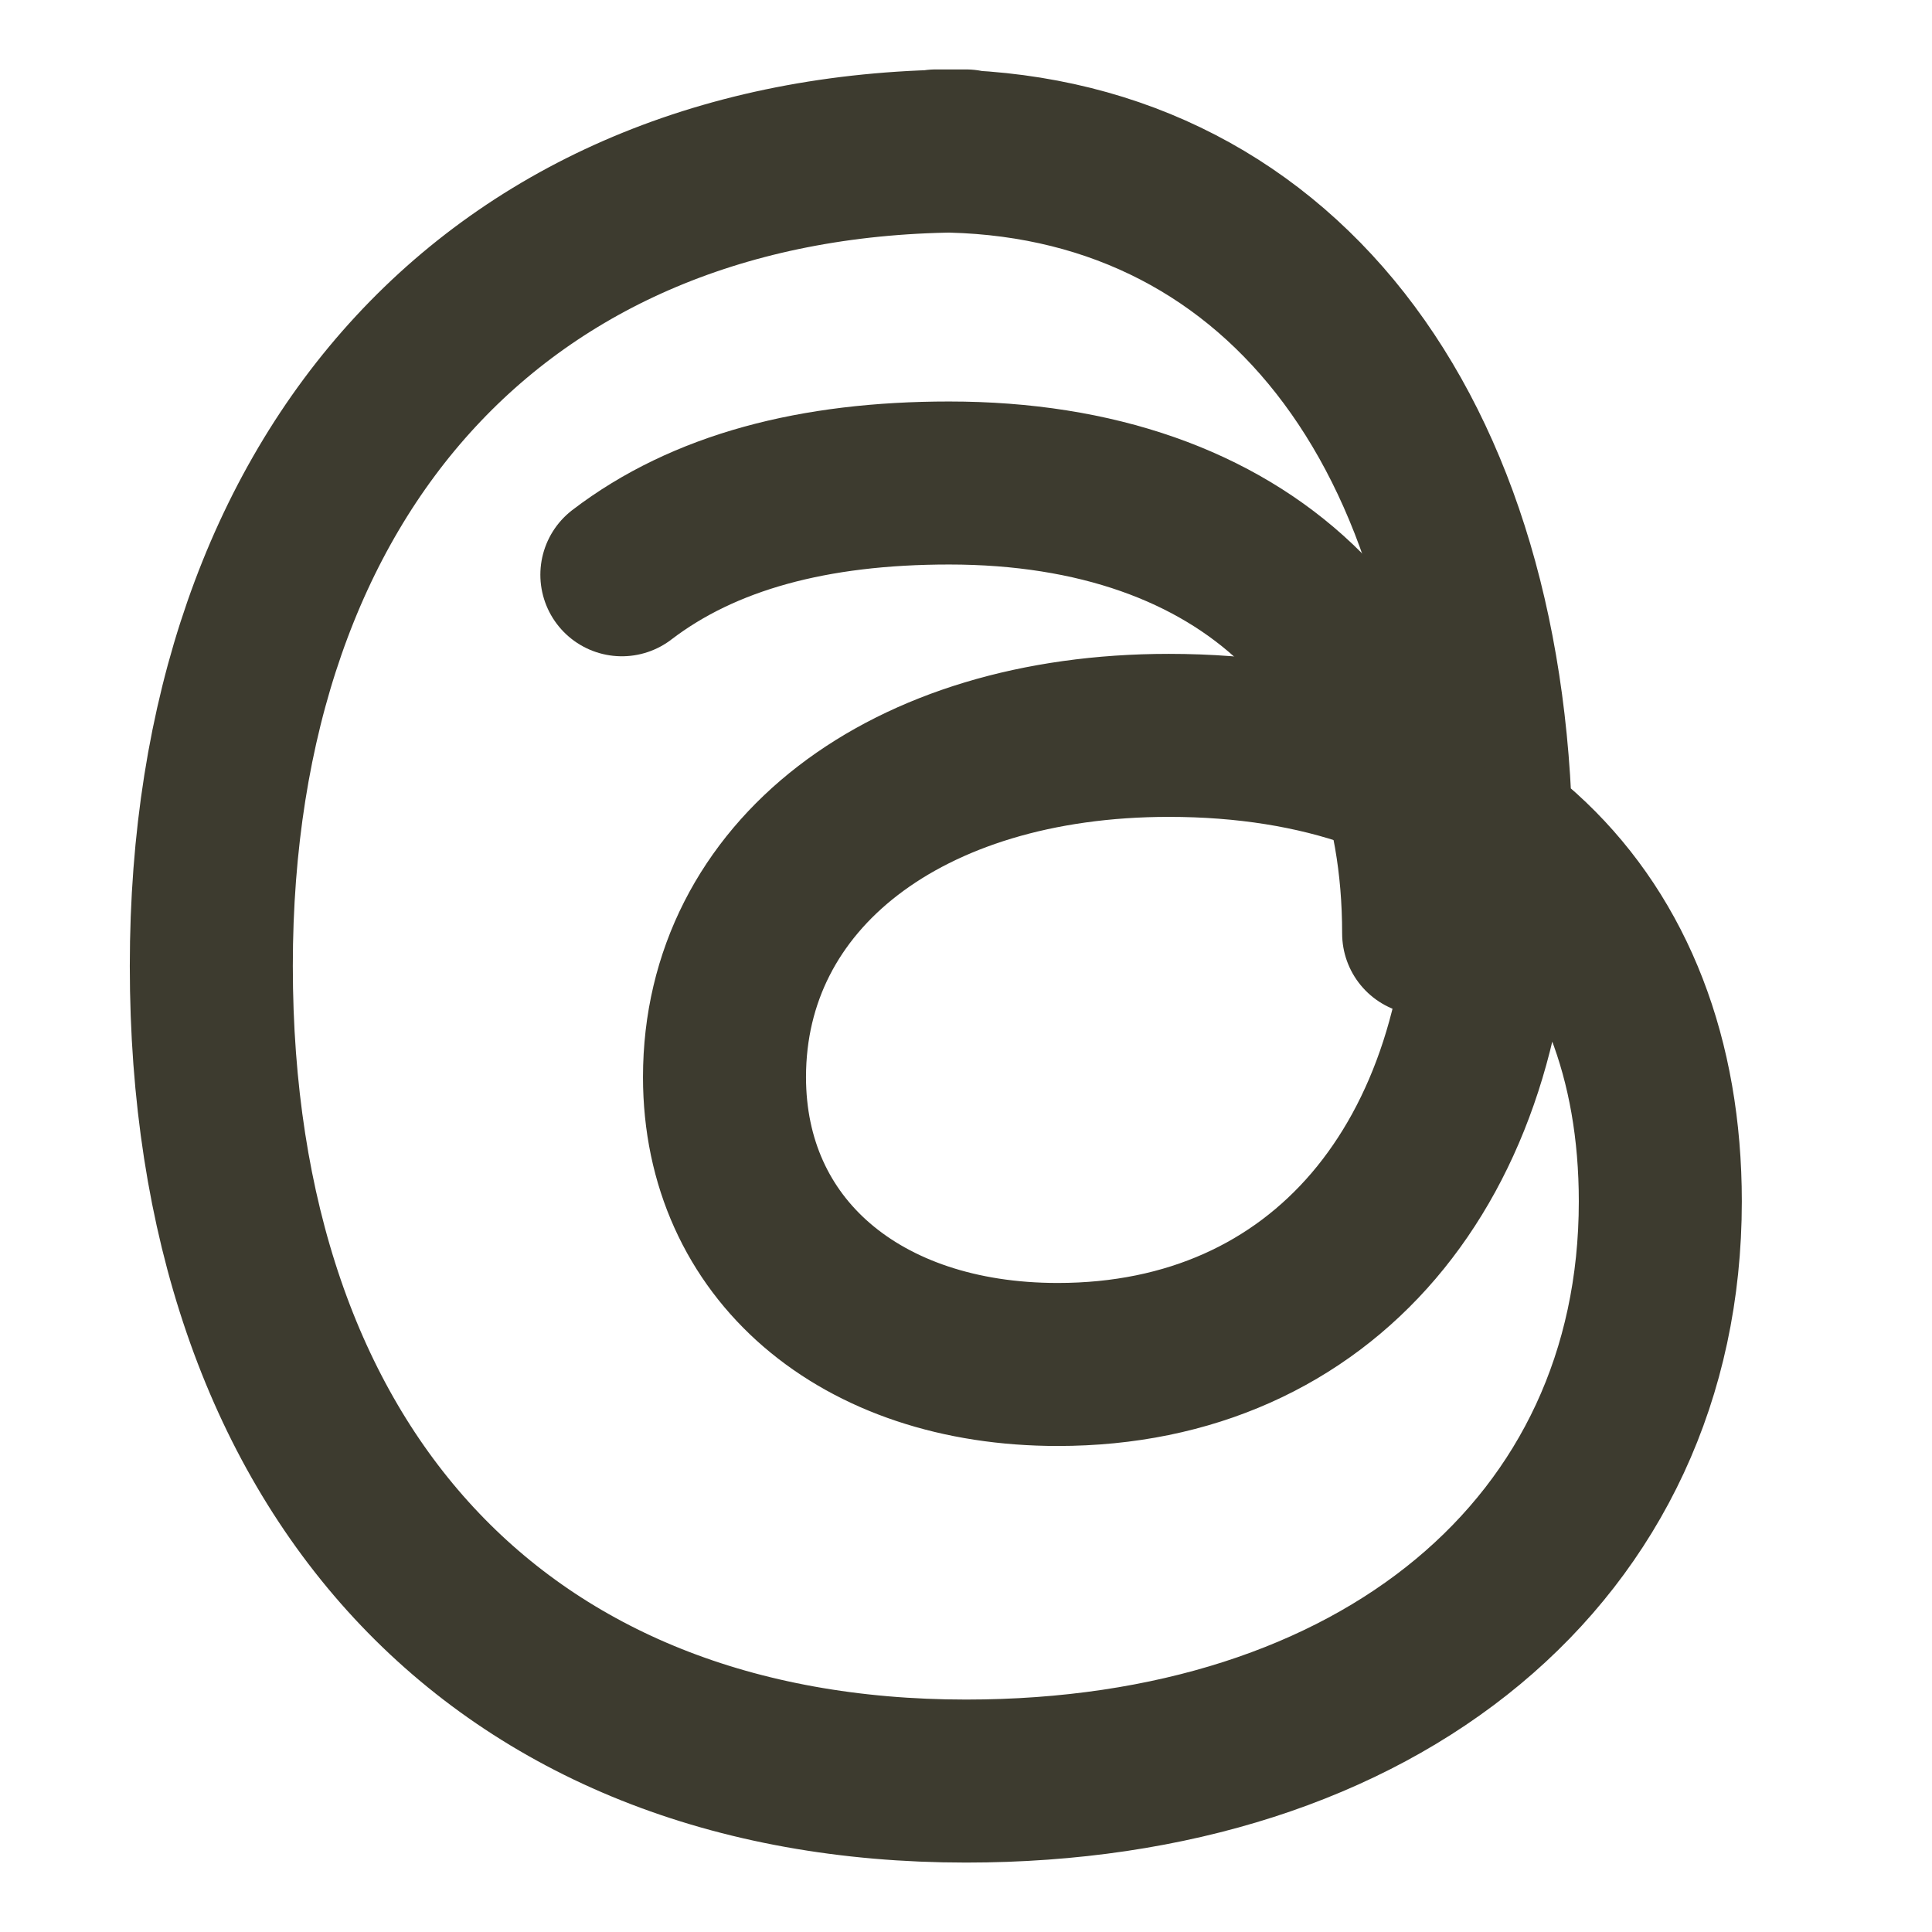
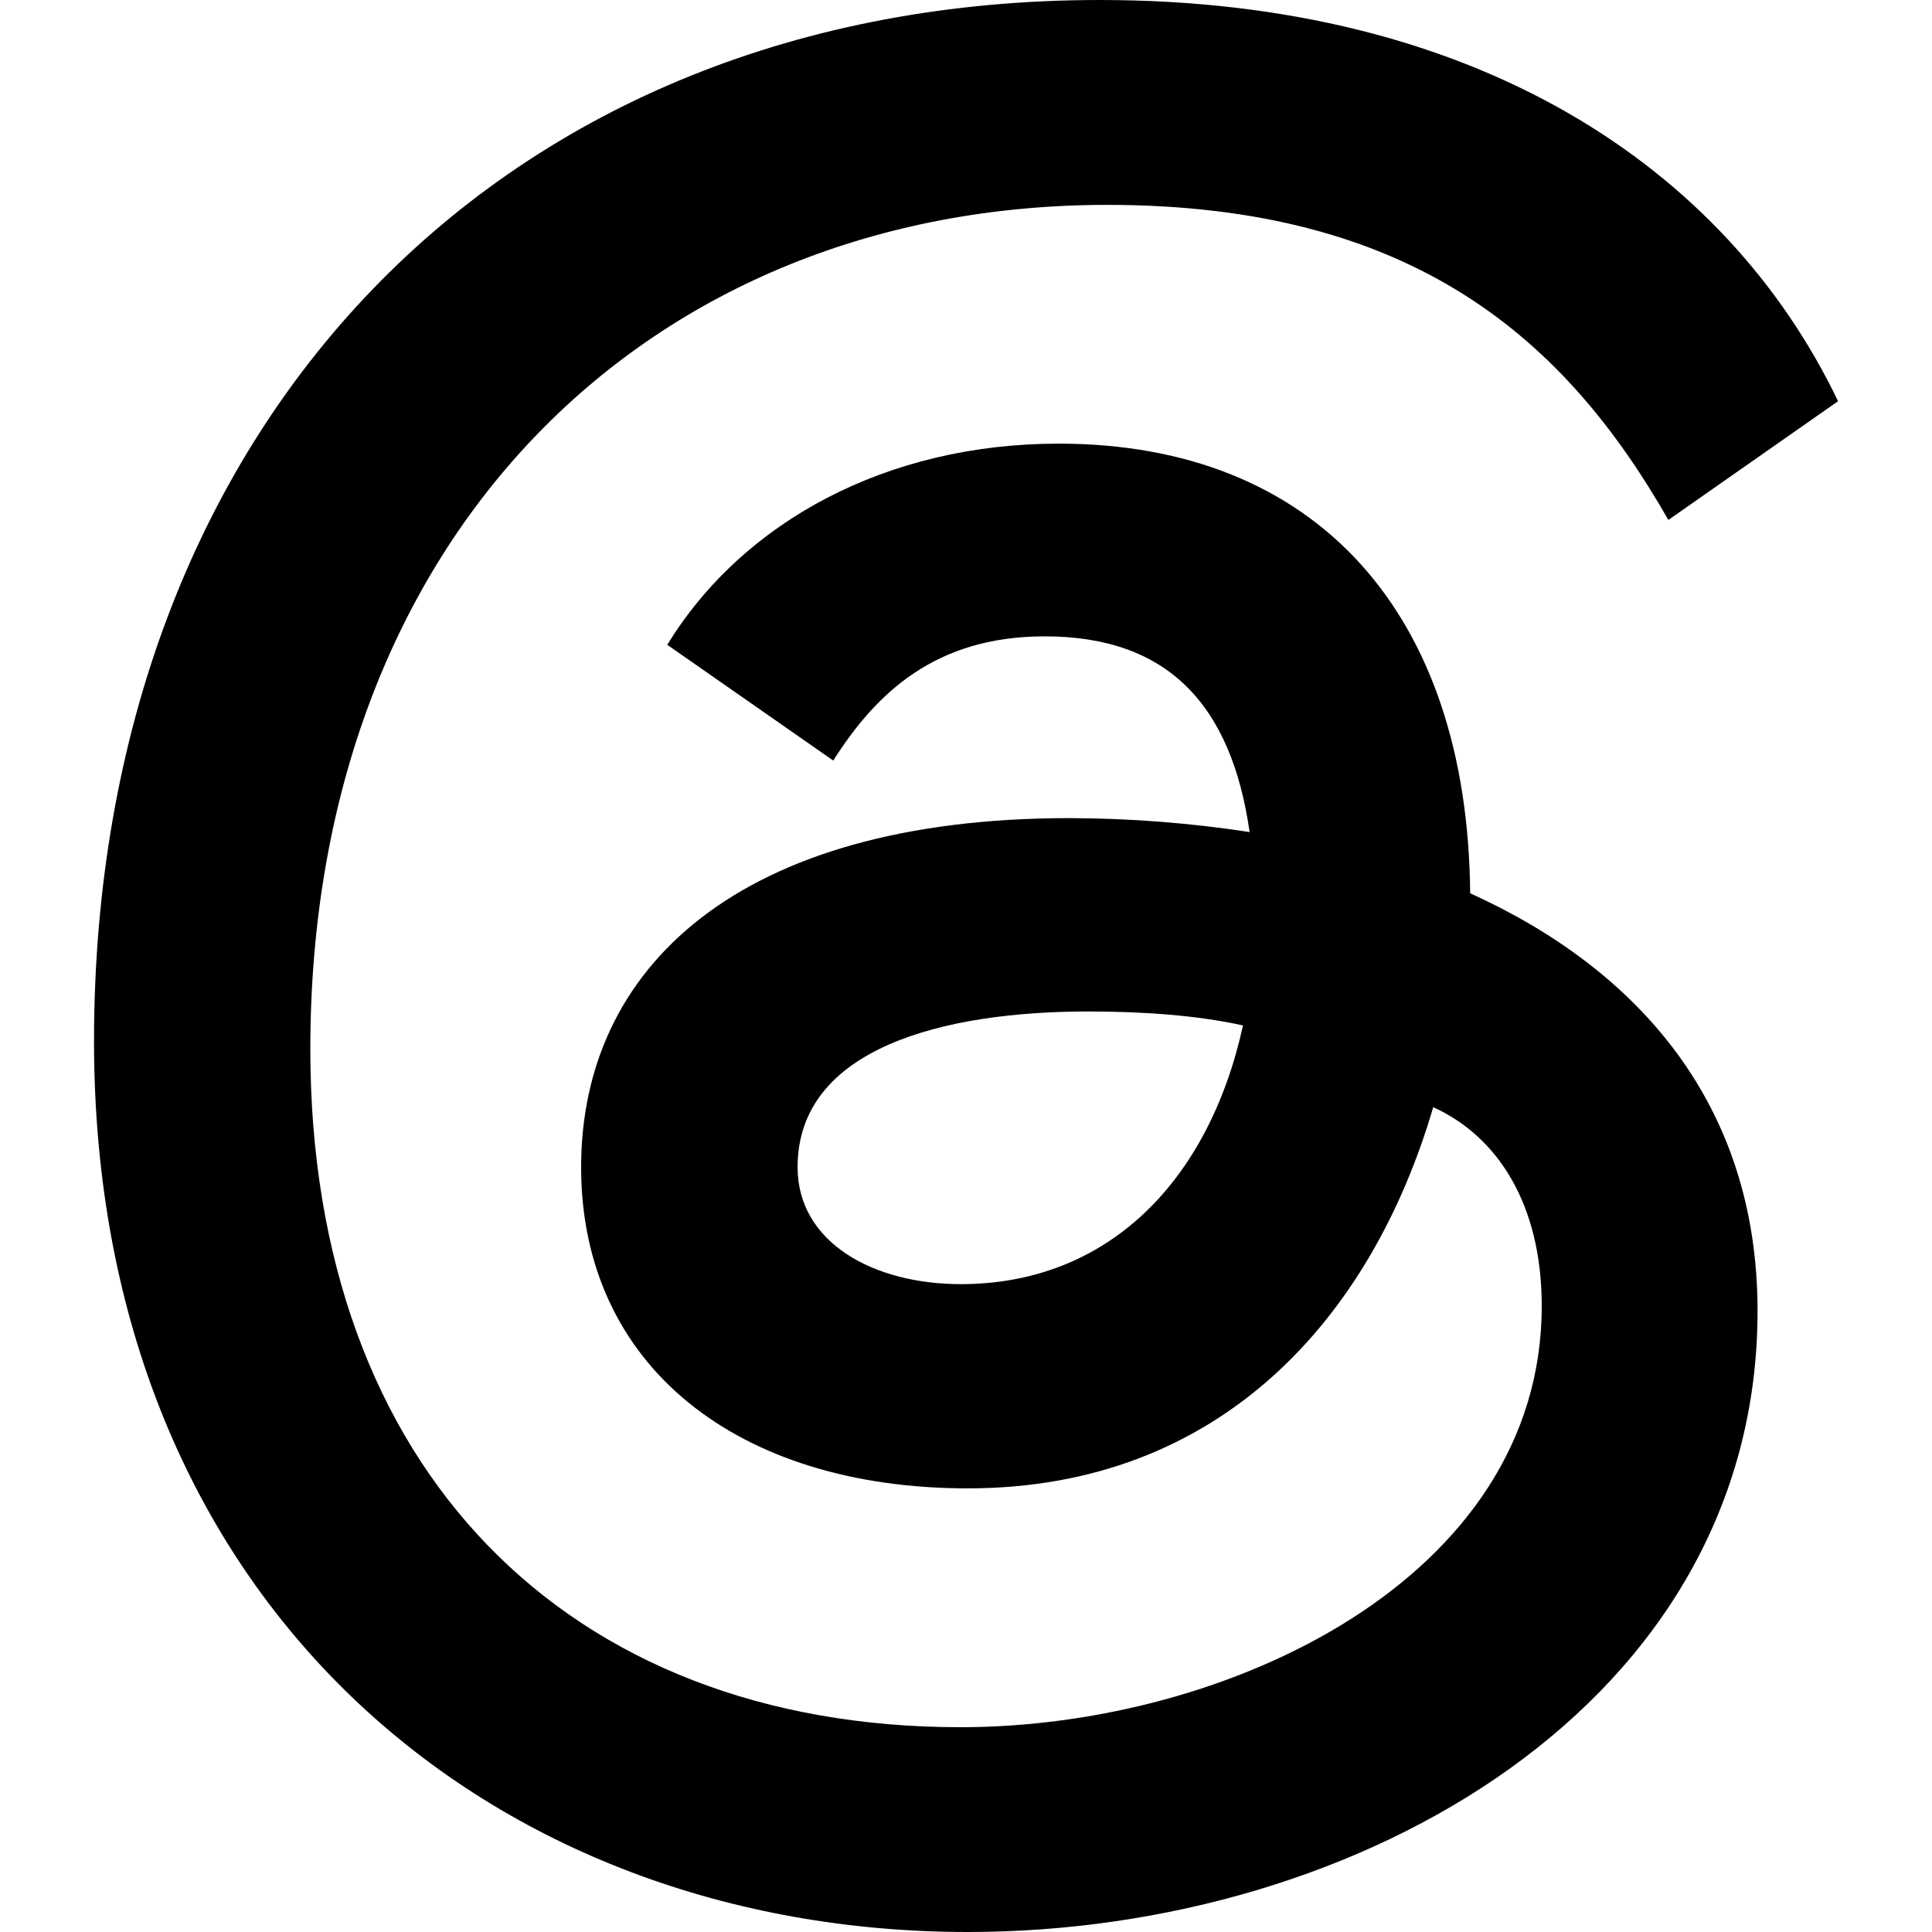
- <svg xmlns="http://www.w3.org/2000/svg" width="16" height="16" viewBox="0 0 16 16" fill="none">
-   <path d="M8 1.25C4.18 1.25 1.75 3.87 1.75 8c0 4.18 2.39 6.75 6.25 6.75 3.42 0 5.75-1.92 5.75-4.8 0-2.37-1.53-3.86-4.07-3.86-2.18 0-3.68 1.16-3.68 2.83 0 1.42 1.12 2.38 2.76 2.38 2.19 0 3.59-1.67 3.59-4.18 0-3.58-1.8-5.87-4.6-5.87Z" stroke="#3D3B2F" stroke-width="1.35" stroke-linecap="round" stroke-linejoin="round" />
-   <path d="M5.15 4.76C5.83 4.24 6.74 4 7.86 4c2.44 0 3.93 1.42 3.93 3.73" stroke="#3D3B2F" stroke-width="1.35" stroke-linecap="round" />
+ <svg xmlns="http://www.w3.org/2000/svg" role="img" viewBox="0 0 24 24">
+   <path d="M18.263 11.097c-.03-3.486-1.92-5.586-5.111-5.586-2.13 0-3.922.963-4.863 2.499l2.062 1.438c.535-.843 1.272-1.543 2.628-1.543 1.528 0 2.318.85 2.544 2.431a15 15 0 0 0-2.236-.173c-4.125 0-6.068 1.867-6.068 4.336s1.943 3.99 4.804 3.99c3.139 0 5.013-2.115 5.781-4.735.798.361 1.348 1.204 1.348 2.47 0 3.387-3.907 5.232-7.22 5.232-4.885 0-8.077-3.207-8.077-8.424 0-6.392 4.223-10.487 9.9-10.487 3.808 0 5.69 1.671 6.97 3.914l2.108-1.475C21.44 2.078 18.331 0 13.663 0 6.227 0 1.168 5.277 1.168 12.934c0 7 4.953 11.066 10.856 11.066 4.878 0 9.809-2.846 9.809-7.716 0-2.545-1.46-4.231-3.569-5.187m-6.33 4.855c-1.077 0-2.026-.512-2.026-1.453 0-1.483 1.822-1.934 3.606-1.934.678 0 1.34.045 1.927.173-.422 1.927-1.671 3.215-3.508 3.214Z" />
</svg>
